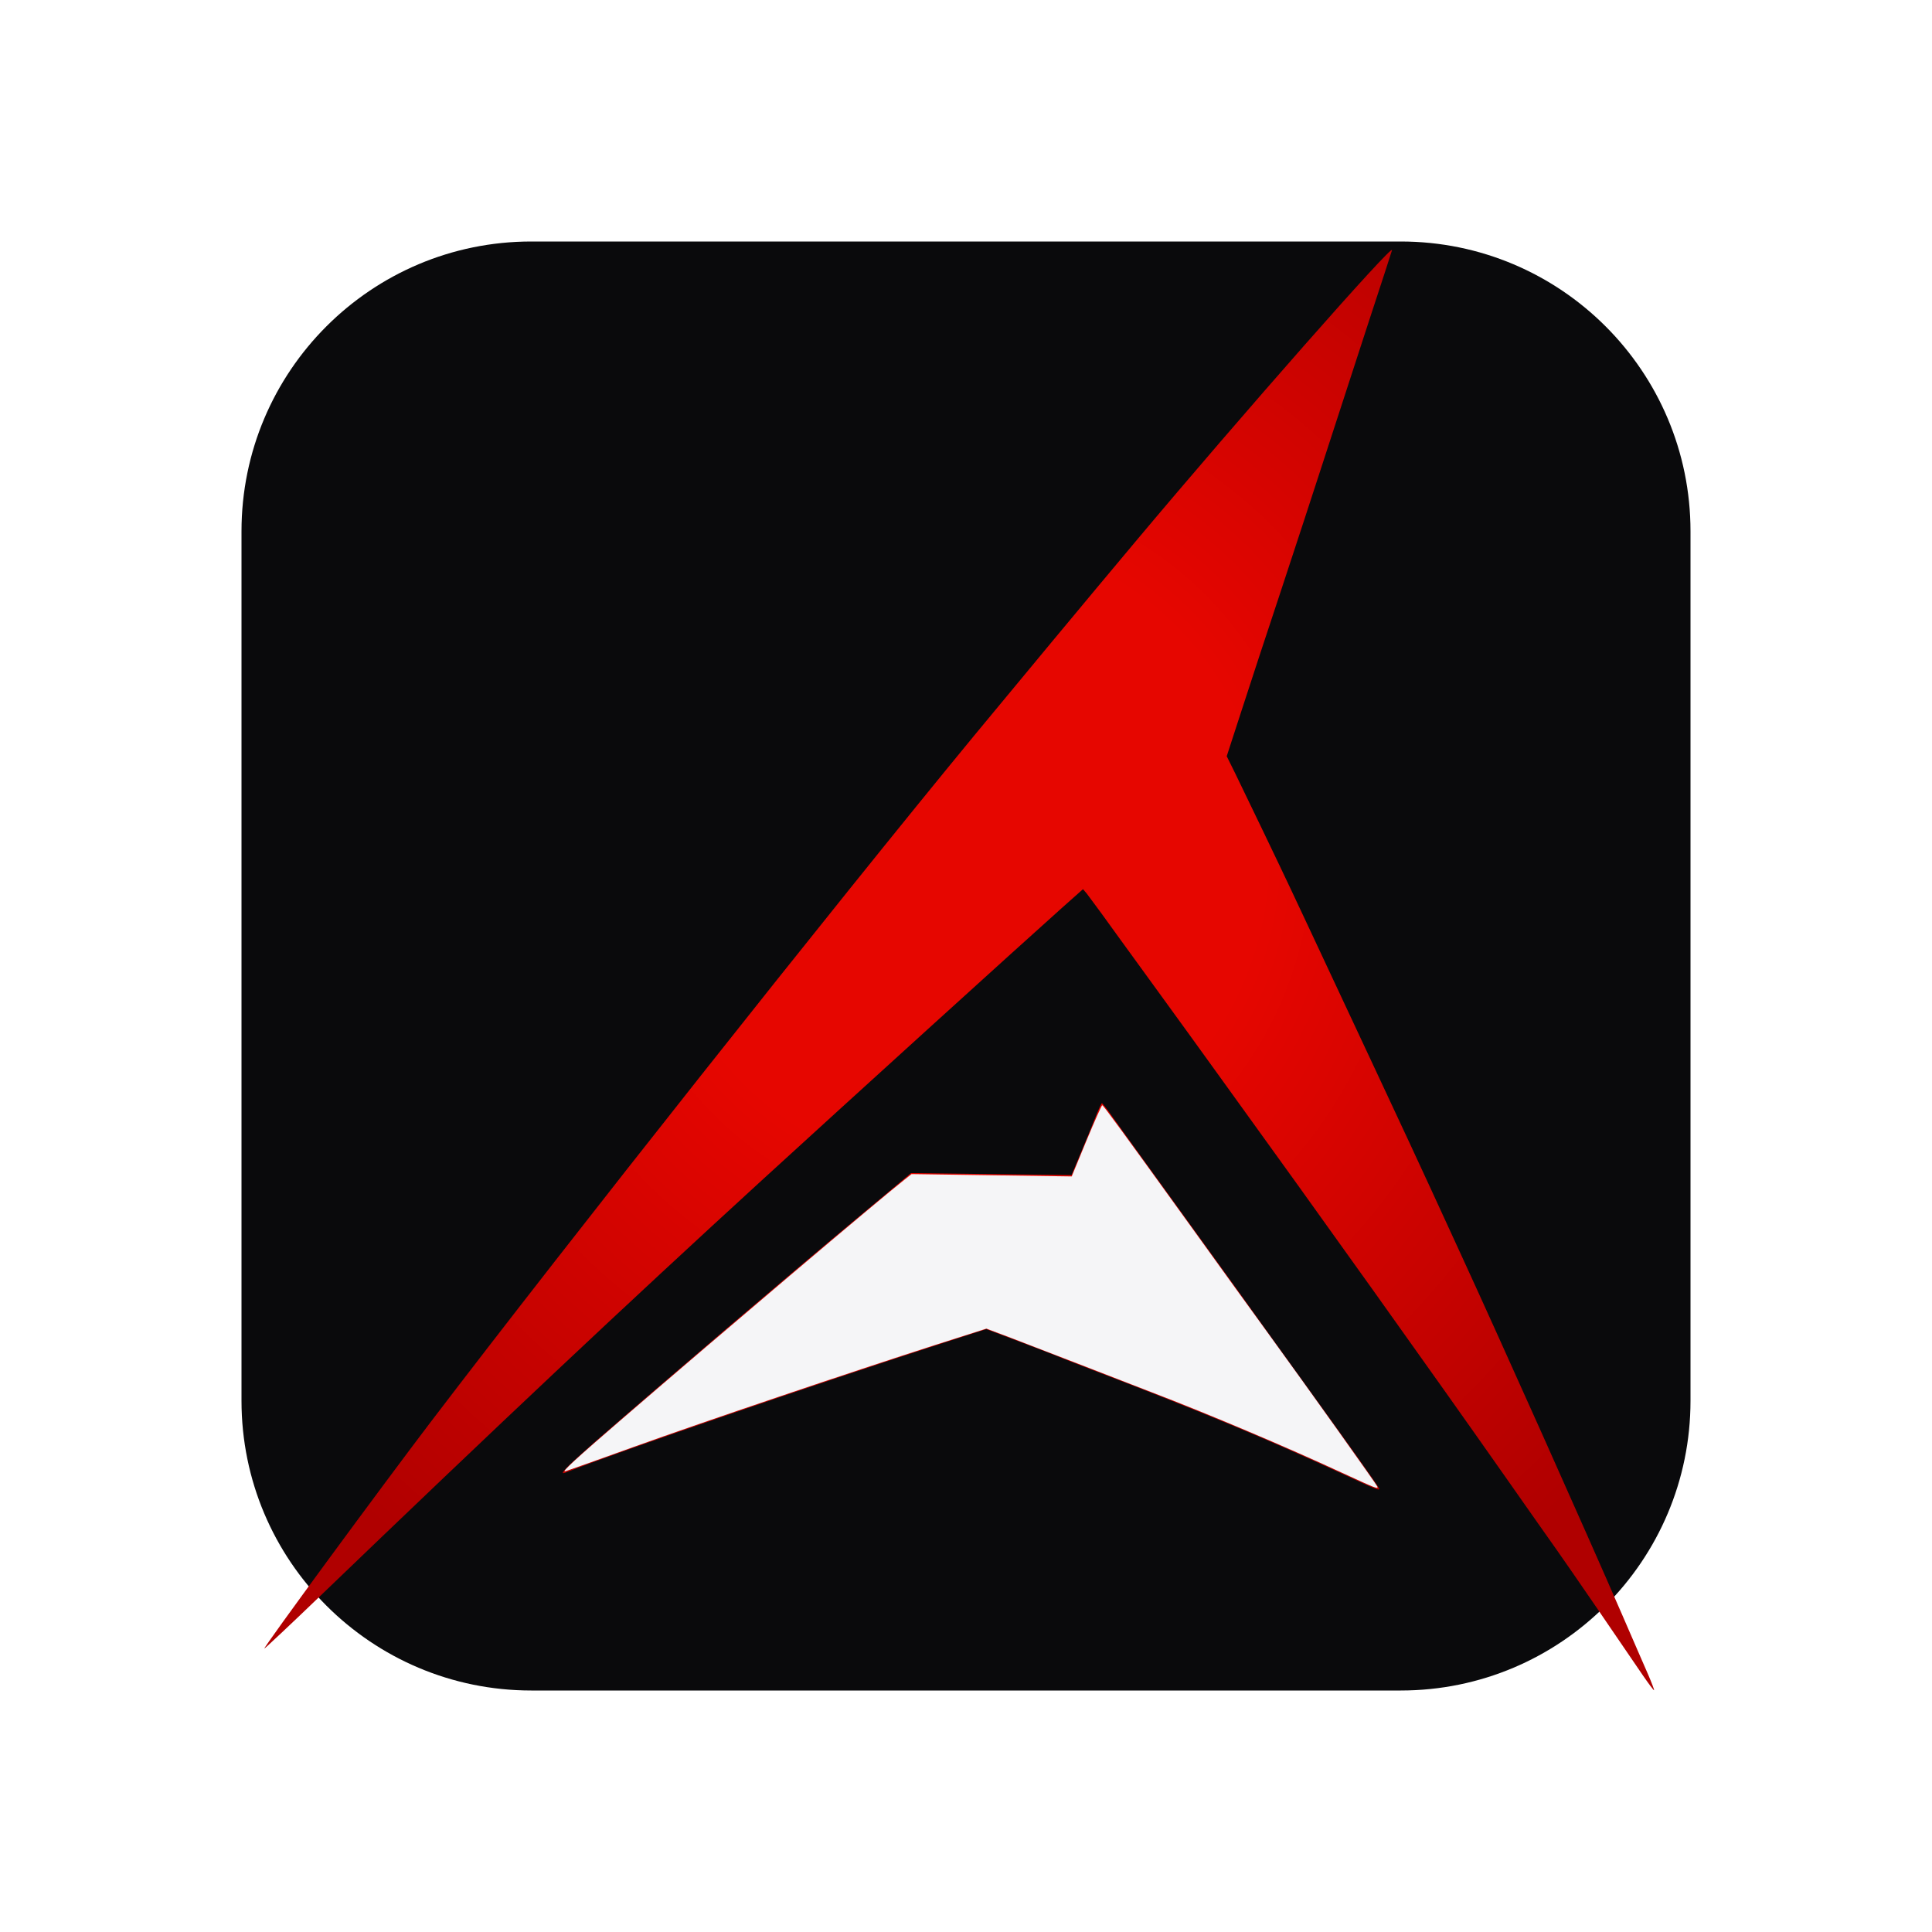
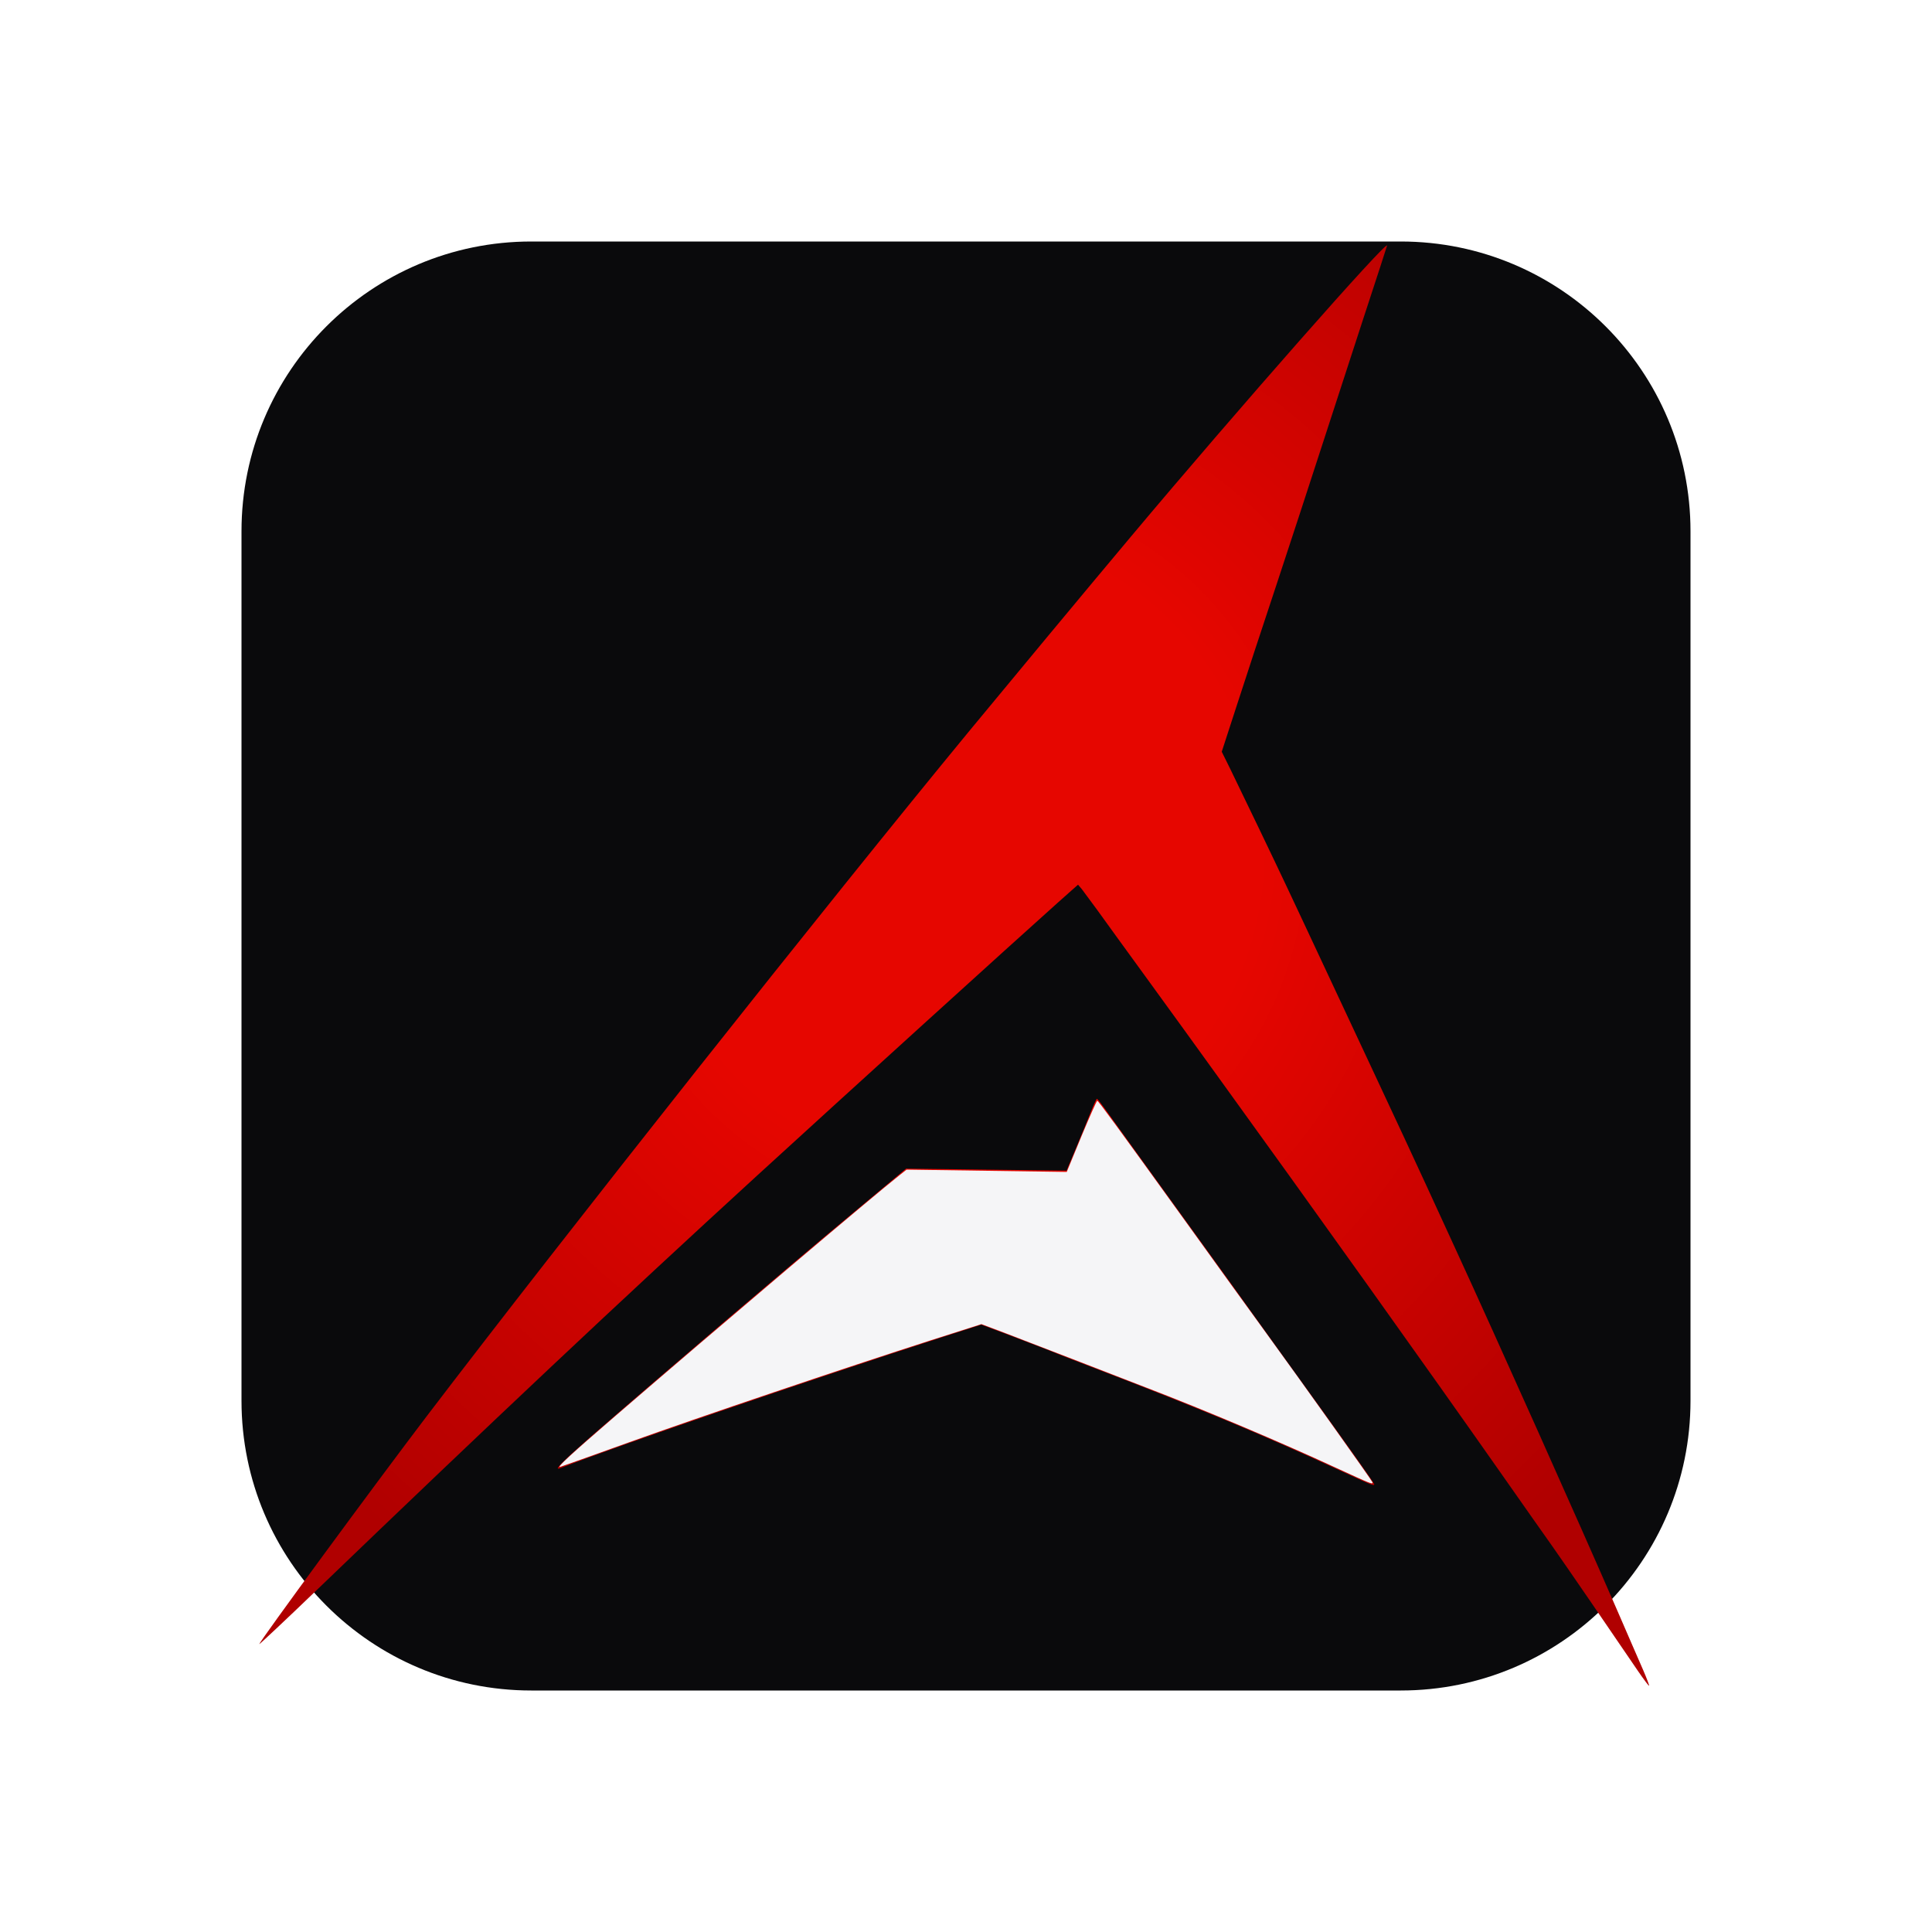
<svg xmlns="http://www.w3.org/2000/svg" viewBox="0 0 1000 1000">
  <defs>
    <radialGradient id="ag" cx="0.5" cy="0.42" r="0.62">
      <stop offset="0.35" stop-color="#E60600" />
      <stop offset="1" stop-color="#B00000" />
    </radialGradient>
  </defs>
  <rect x="125" y="125" width="750" height="750" rx="150" fill="#0A0A0C" />
-   <g transform="translate(500, 500) scale(0.859) translate(-623, -607.3)">
+   <g transform="translate(500, 500) scale(0.859) translate(-626, -610)">
    <path fill="url(#ag)" d="M1030.9 1034.8C1015.3 1011.8 986.9 970.4 979.2 959.5C974.5 952.9 960.1 932.4 947.2 914.0C905.1 854.0 835.4 756.3 776.6 675.0C759.9 651.8 756.1 646.6 733.9 616.0C721.7 599.2 708.6 581.2 704.9 576.0C701.1 570.8 697.0 565.3 695.8 563.7L693.5 561.0L680.9 572.2C654.5 595.8 554.0 687.0 500.0 736.4C417.3 812.1 340.7 884.2 234.6 986.2C215.9 1004.2 200.4 1018.7 200.2 1018.6C199.6 1017.9 270.6 921.3 300.5 882.0C384.0 772.4 543.2 571.3 627.9 468.5C649.0 442.9 699.4 382.2 725.6 351.0C788.5 276.0 881.3 170.6 879.7 176.0C879.5 176.8 873.2 196.2 865.7 219.0C858.3 241.8 846.7 277.4 840.0 298.0C833.3 318.6 821.2 355.8 813.0 380.5C804.8 405.2 794.0 438.0 789.1 453.2L780.1 480.9L785.2 491.2C791.4 503.9 812.7 548.2 818.7 561.0C823.3 570.6 825.3 575.1 870.0 670.5C883.9 700.2 899.0 732.6 903.5 742.5C908.0 752.4 915.7 769.0 920.5 779.5C946.0 834.9 995.7 946.0 1018.5 998.5C1024.9 1013.4 1032.0 1029.5 1034.1 1034.4C1036.2 1039.3 1037.8 1043.5 1037.6 1043.7C1037.4 1043.9 1034.4 1039.9 1030.9 1034.8ZM850.0 913.4C804.4 892.3 764.7 875.8 703.6 852.4C691.4 847.7 679.5 843.1 677.0 842.0C674.5 841.0 664.1 837.0 653.8 833.1L635.2 826.1L610.3 834.1C531.9 859.4 416.1 899.1 381.8 912.5C377.1 914.3 381.6 909.7 399.2 894.2C441.1 857.7 515.8 793.9 557.2 759.4L589.9 732.1L638.2 732.7L686.6 733.3L692.2 719.9C695.3 712.5 699.3 702.8 701.1 698.2C702.9 693.7 704.6 690.0 704.9 690.0C705.2 690.0 708.3 694.0 711.7 698.8C715.1 703.6 723.0 714.5 729.2 723.1C742.6 741.6 771.1 781.2 786.5 802.5C792.5 811.0 807.0 831.0 818.6 847.2C854.5 896.9 872.0 921.5 872.0 922.2C872.0 923.5 871.2 923.2 850.0 913.4Z" />
    <path fill="#F5F5F7" d="M849.0 912.4C816.2 897.2 769.5 877.4 734.5 864.0C729.0 861.9 711.0 854.9 694.5 848.5C678.0 842.1 657.9 834.4 649.9 831.3L635.3 825.8L604.9 835.5C553.2 852.1 464.4 882.1 423.0 897.0C401.3 904.8 382.6 911.5 381.5 911.8C378.9 912.5 388.3 903.9 415.0 880.9C477.7 826.8 570.4 748.3 585.9 736.1L590.2 732.7L638.4 733.4L686.7 734.1L695.6 712.5C700.5 700.7 704.8 691.1 705.1 691.2C706.0 691.6 716.1 705.4 758.0 763.5C777.4 790.5 797.9 818.8 803.5 826.5C830.8 864.1 870.9 920.4 871.0 921.2C871.0 922.5 870.1 922.1 849.0 912.4Z" />
  </g>
</svg>
